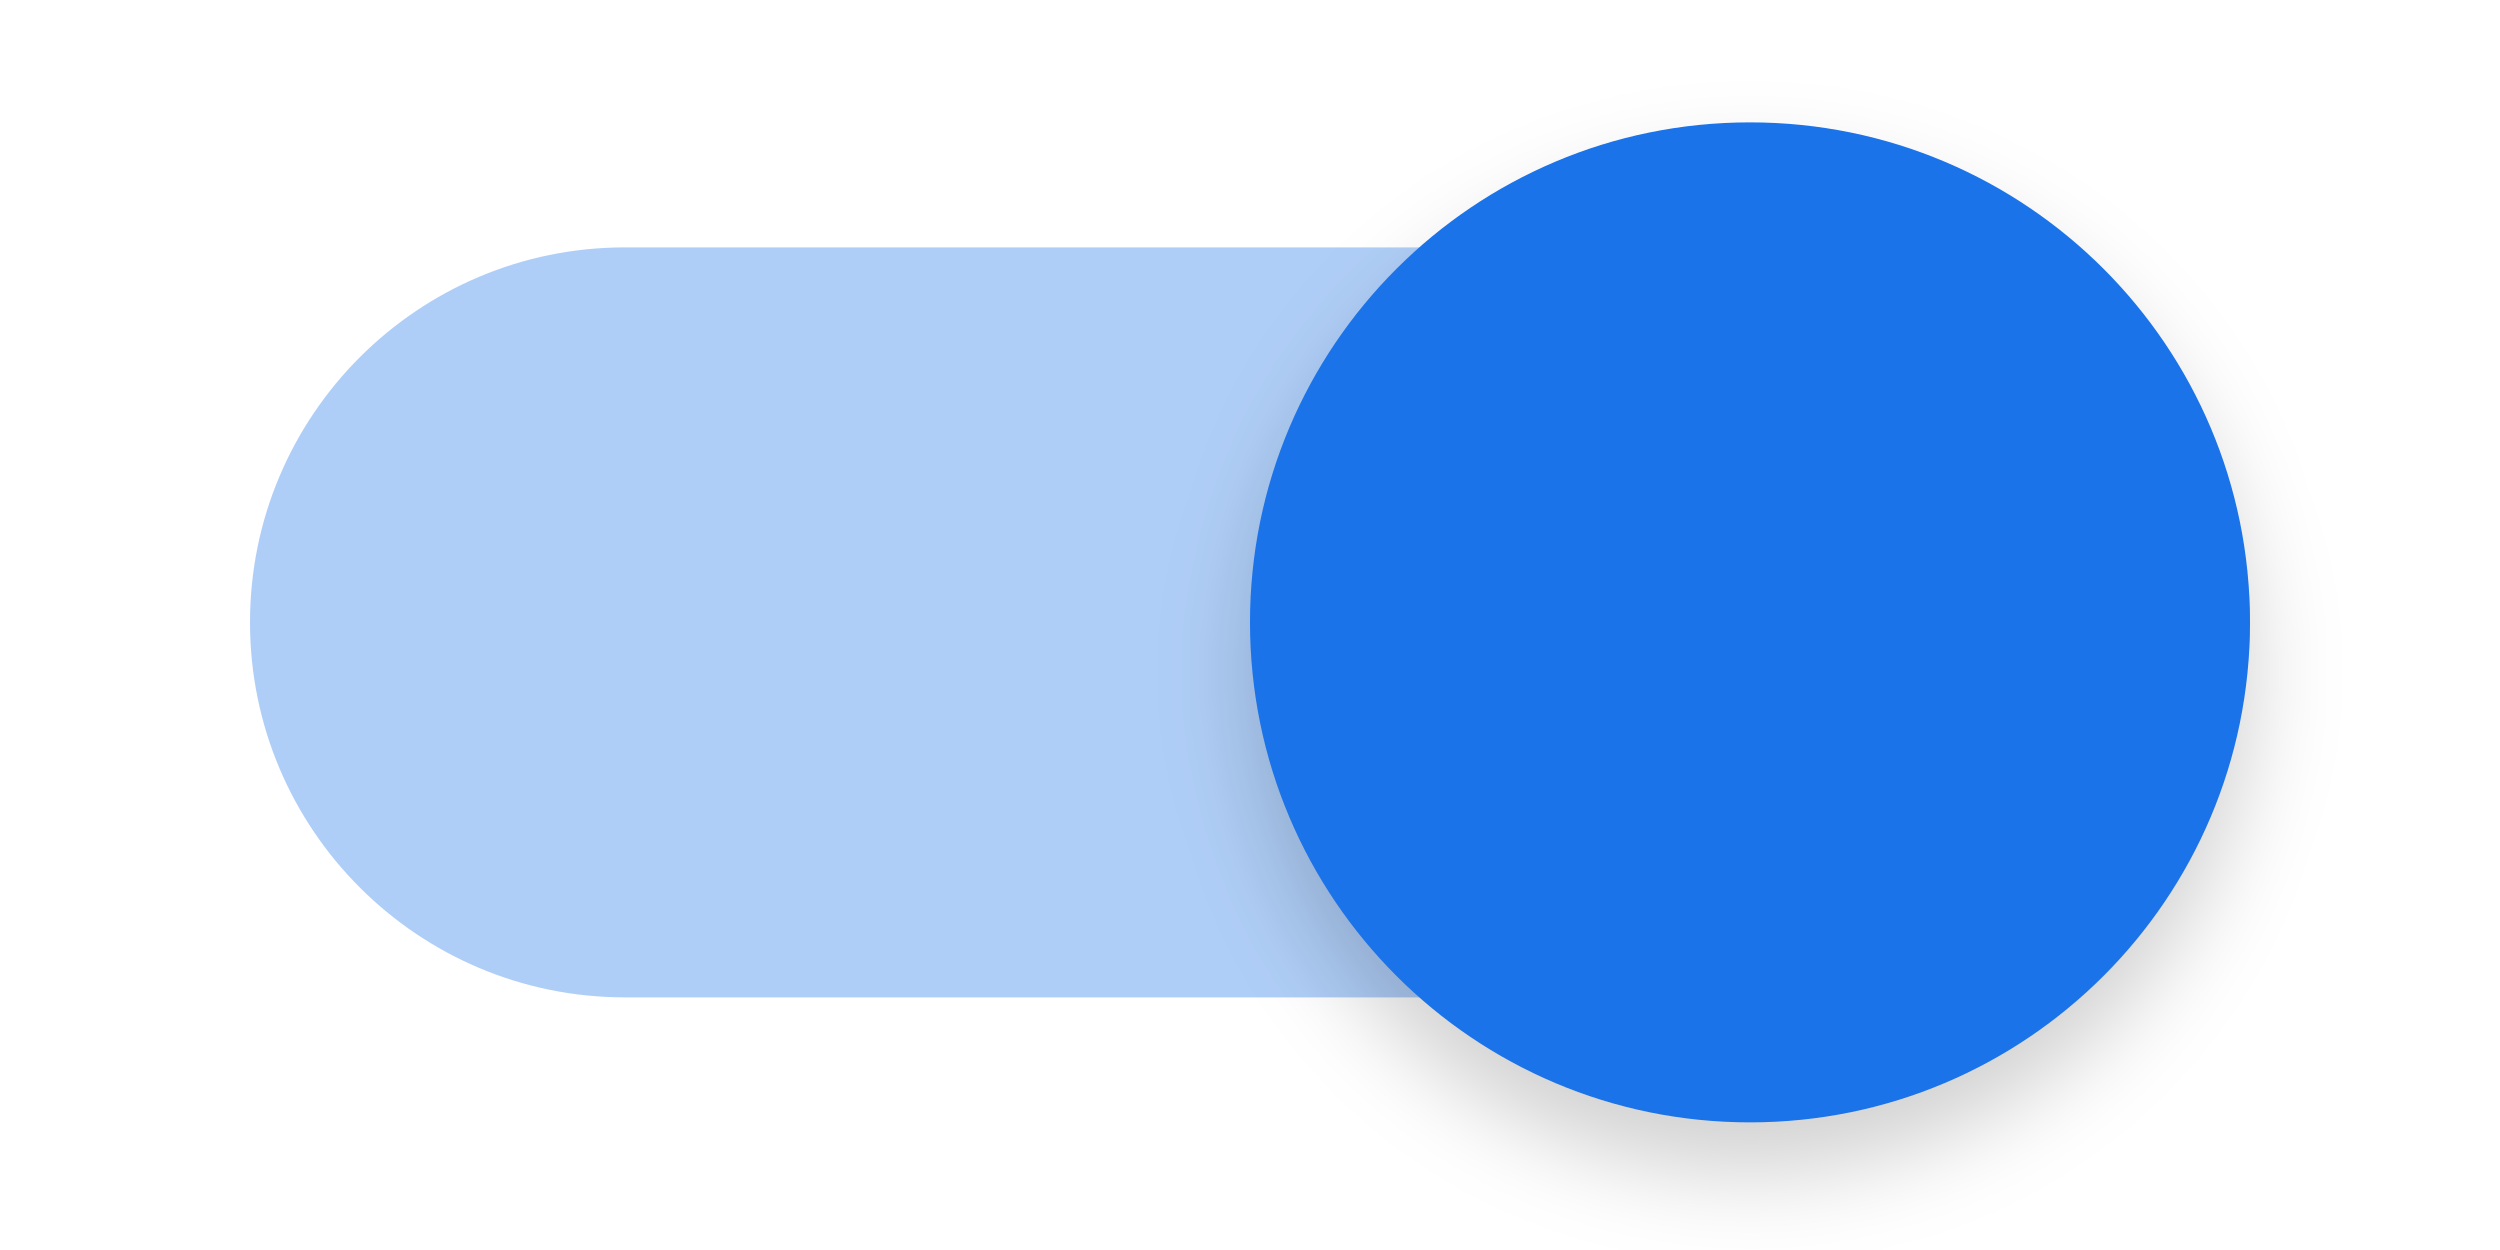
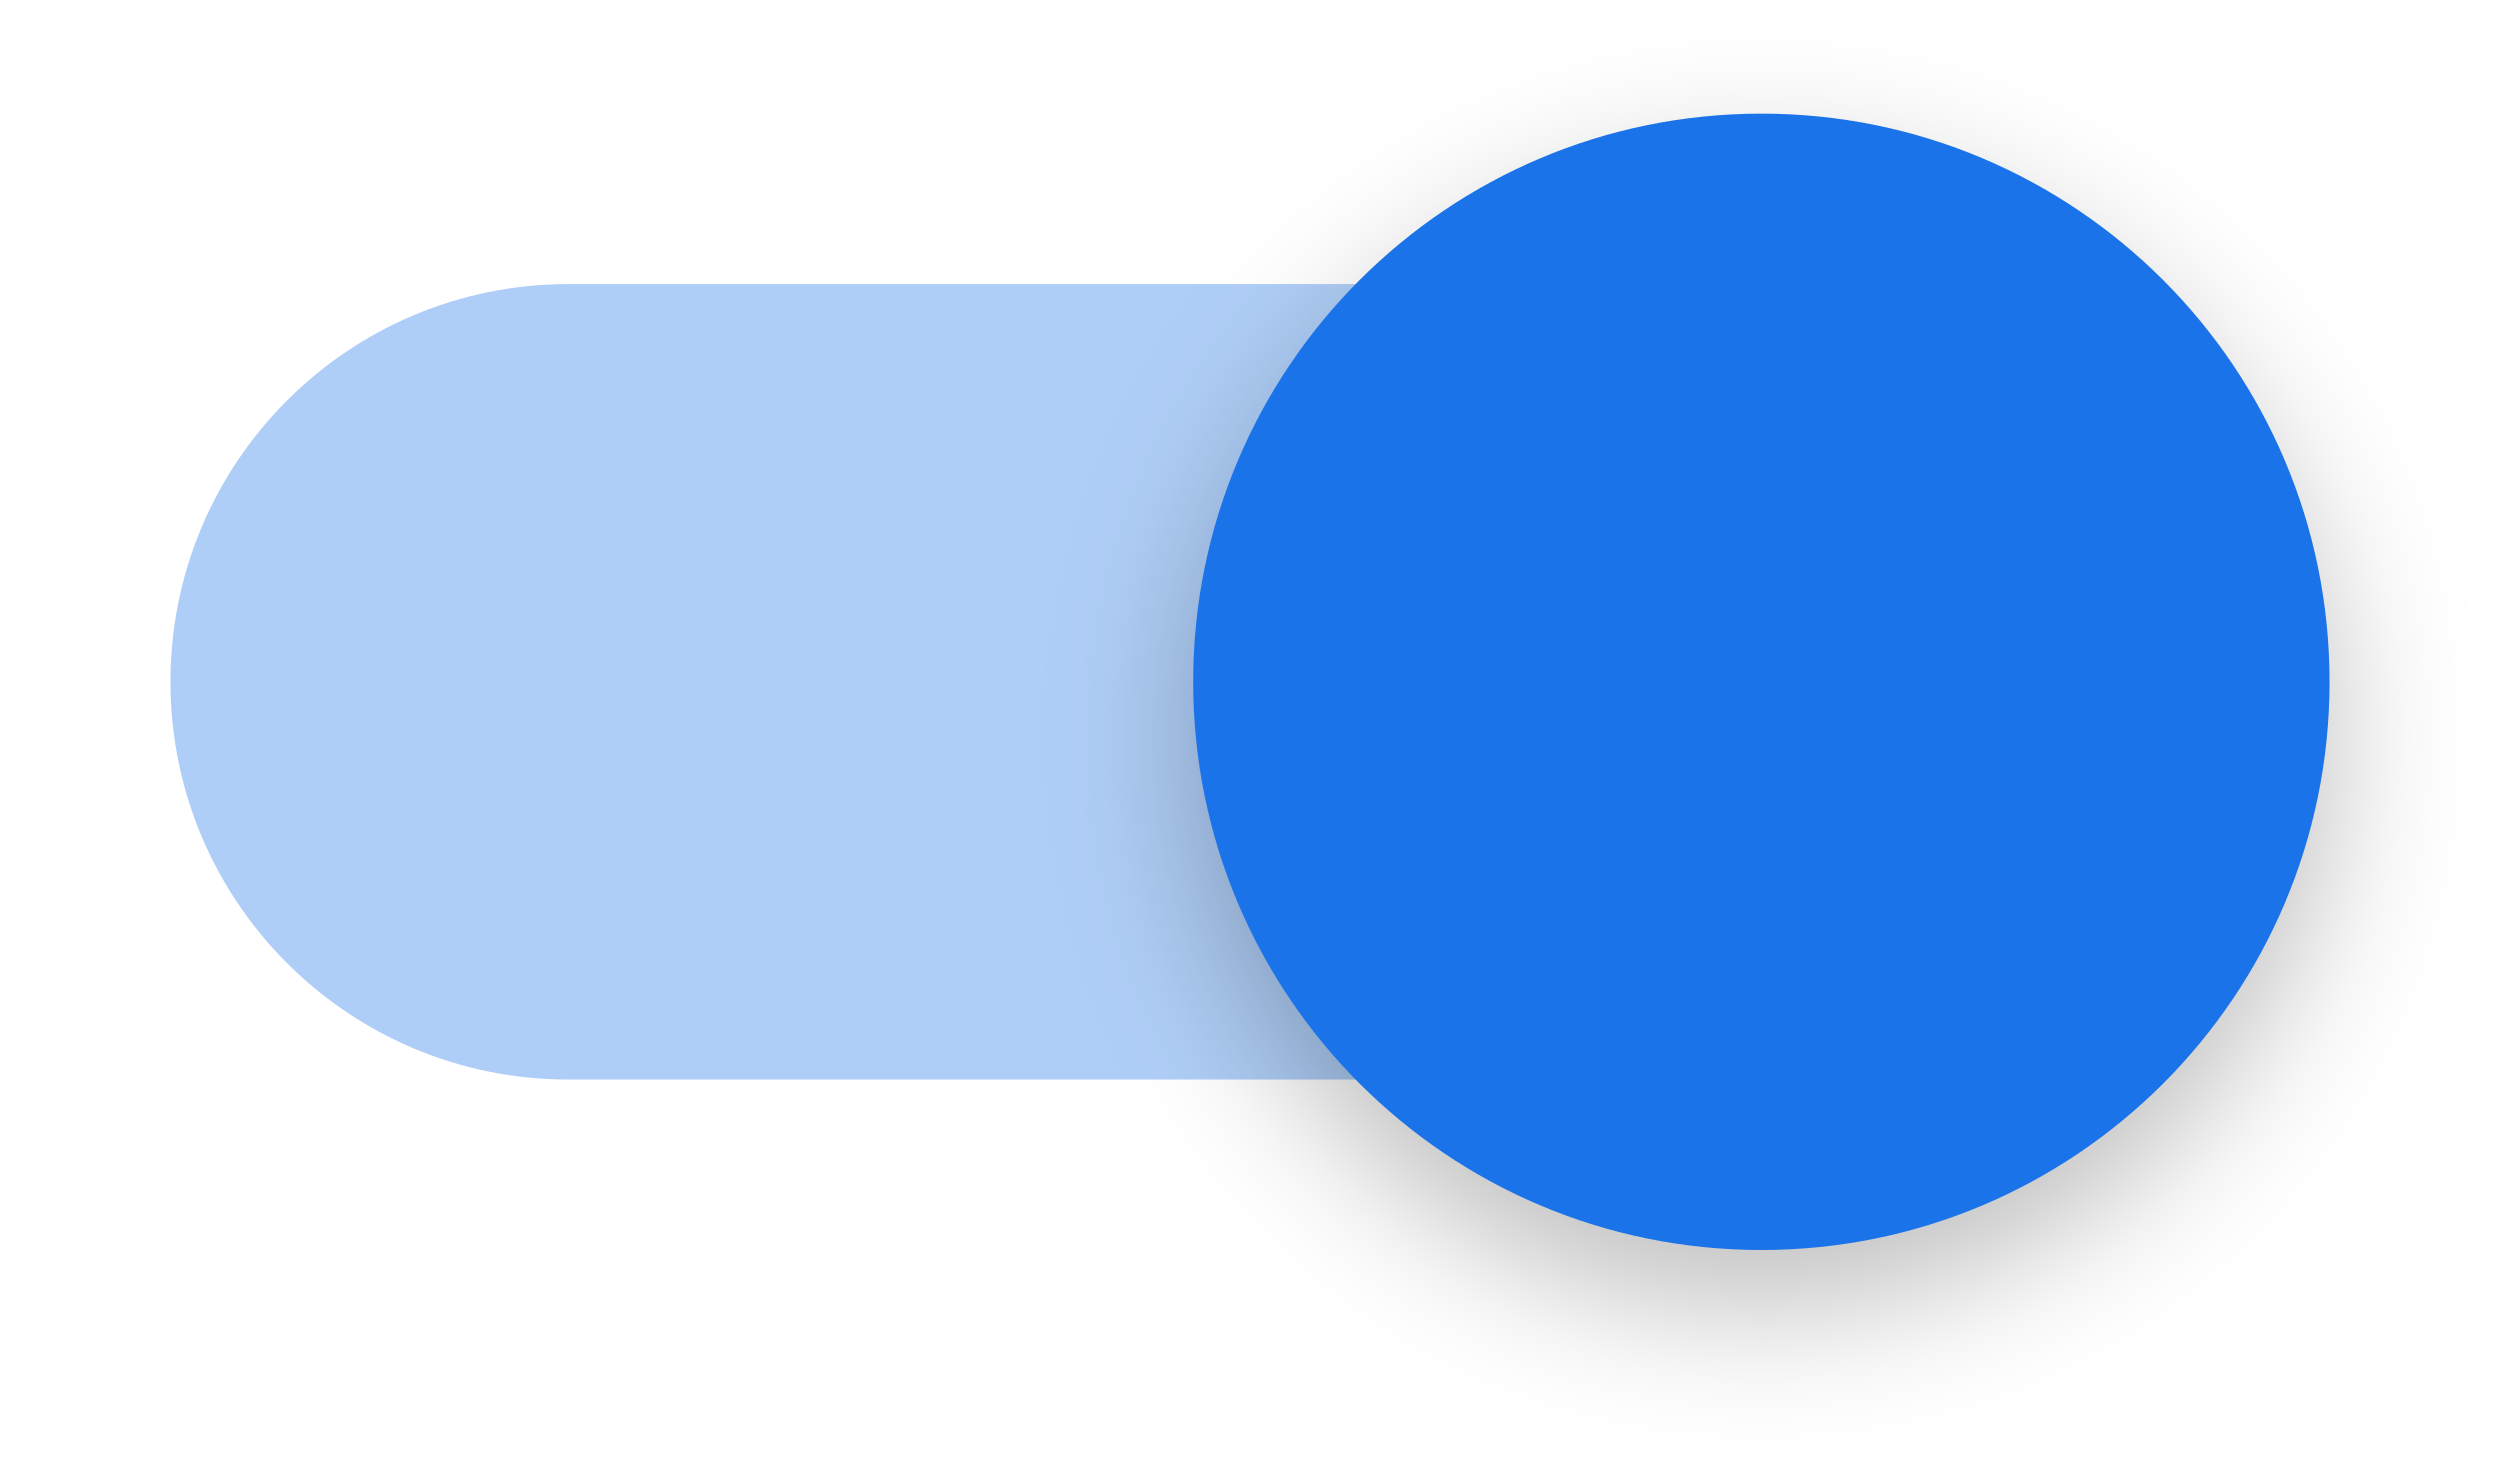
- <svg xmlns="http://www.w3.org/2000/svg" width="40" height="20" version="1.1" viewBox="0 0 40 20">
-   <defs>
-     <filter id="a" x="-.108" y="-.108" width="1.216" height="1.216" color-interpolation-filters="sRGB">
-       <feGaussianBlur stdDeviation="0.9" />
+ <svg xmlns="http://www.w3.org/2000/svg" width="44" height="26" version="1.1" viewBox="0 0 44 26" id="svg22">
+   <defs id="defs5">
+     <filter style="color-interpolation-filters:sRGB" id="filter932" x="-0.147" y="-0.147" width="1.294" height="1.294">
+       <feGaussianBlur stdDeviation="1.225" id="feGaussianBlur934" />
    </filter>
  </defs>
-   <g transform="translate(0 -1032.4)">
-     <g id="toggle-on" transform="matrix(.8 0 0 .8 0 604.47)">
-       <g id="toggle-on-trough" transform="translate(0 -10)">
-         <rect x="5" y="549.86" width="40" height="15" rx="7.5" ry="7.5" fill="#1a73e8" opacity=".35" />
-         <rect y="542.36" width="50" height="35" fill-opacity="0" />
-       </g>
-       <g id="toggle-on-slider" transform="translate(0 70)">
-         <circle cx="35" cy="478.36" r="10" fill-opacity=".18" filter="url(#a)" />
-         <circle cx="35" cy="477.36" r="10" fill="#1a73e8" />
-         <rect y="462.36" width="50" height="35" fill-opacity="0" />
-       </g>
-     </g>
-   </g>
+   <rect x="3" y="5" width="32" height="14" rx="7" ry="7" fill="#1a73e8" opacity="0.35" id="rect7" style="stroke-width:0.864" />
+   <circle cx="31" cy="13" r="10" fill="#1a73e8" id="circle376" style="opacity:0.25;fill:#000000;fill-opacity:1;stroke-width:1;filter:url(#filter932)" />
+   <circle cx="31" cy="12" r="10" fill="#1a73e8" id="circle14" style="stroke-width:1" />
</svg>
